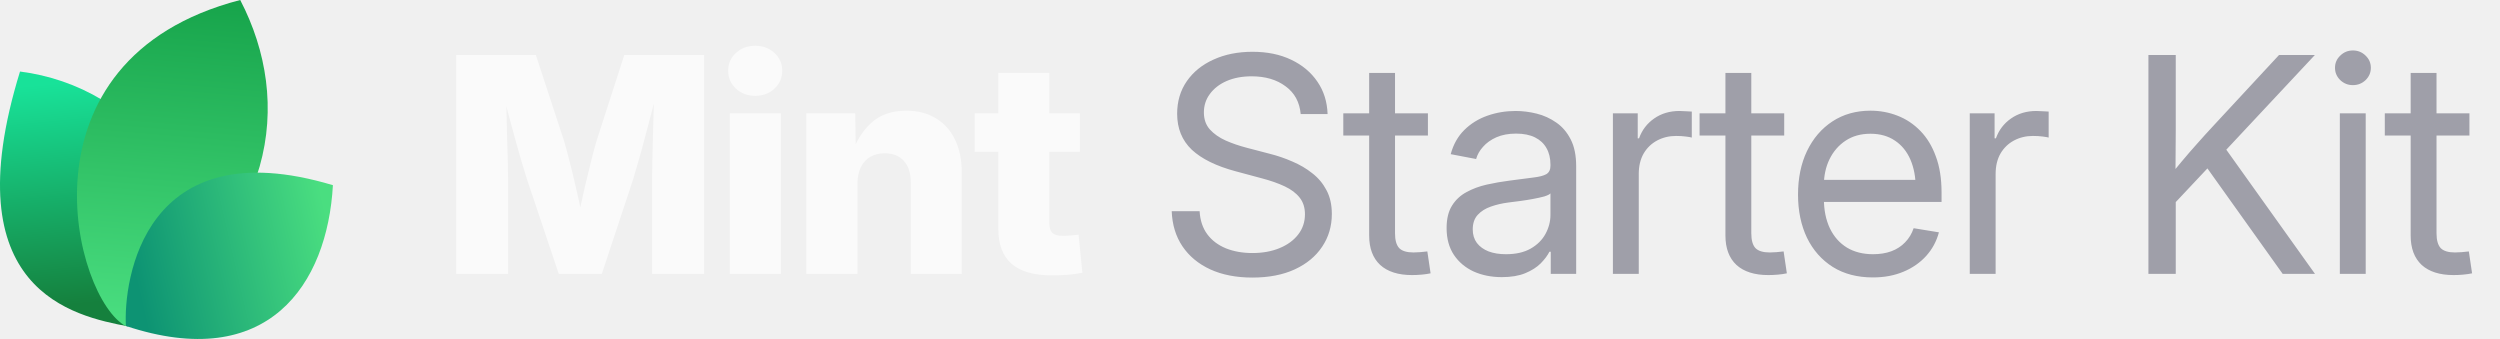
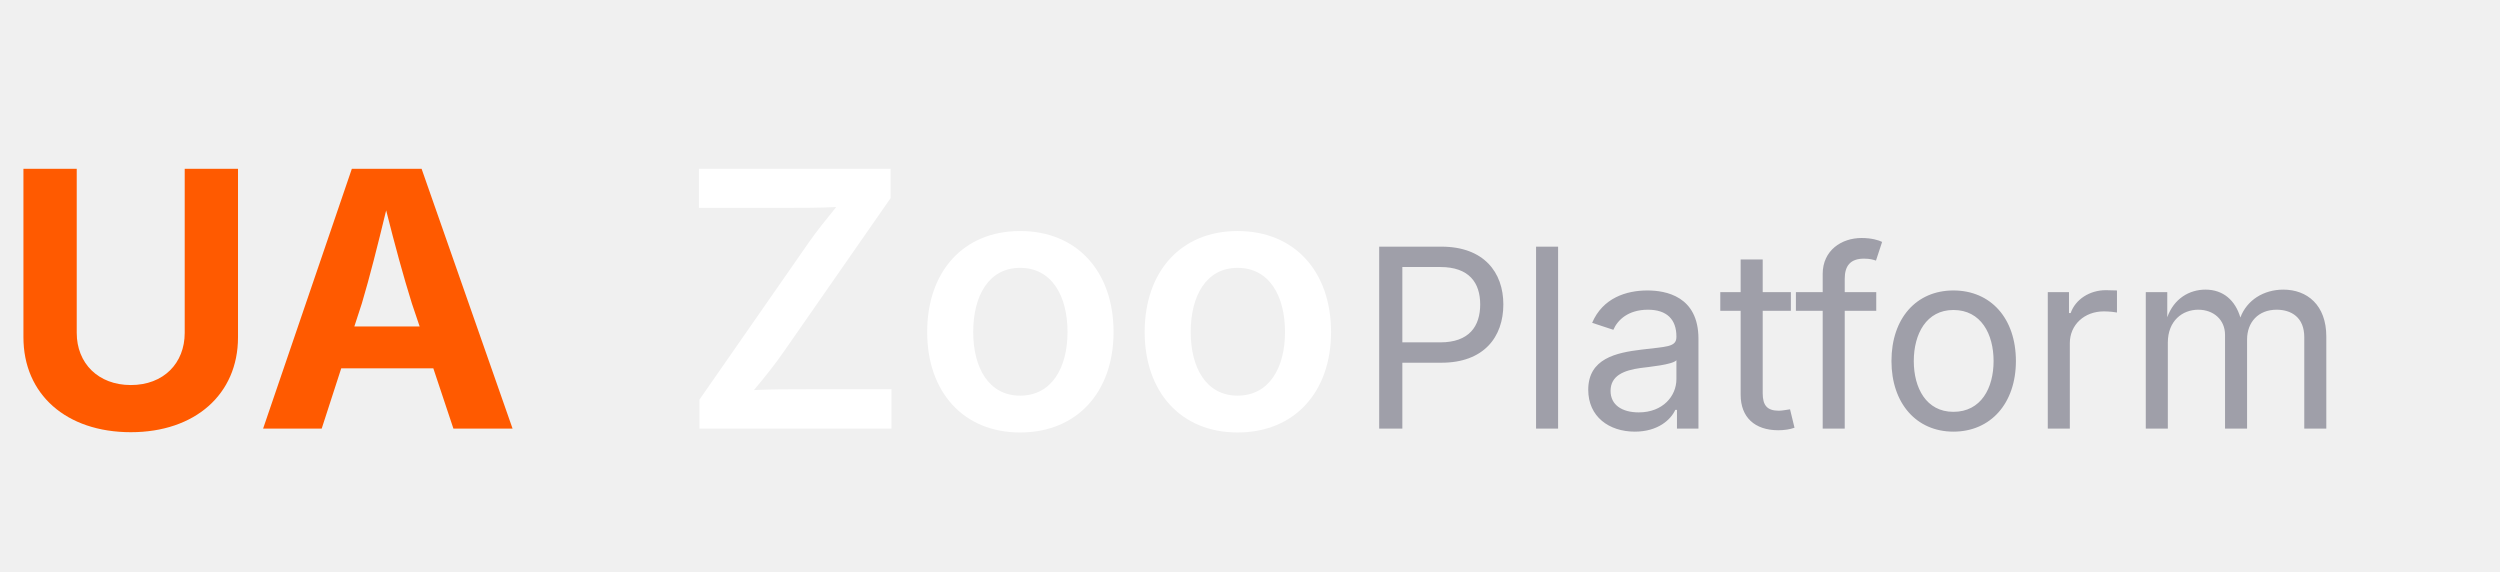
- <svg xmlns="http://www.w3.org/2000/svg" width="177" height="24" viewBox="0 0 177 24" fill="none">
-   <path d="M9.061 23.108C5.268 22.377 -3.391 20.627 1.417 5.064C9.634 6.099 16.973 14.064 9.061 23.108Z" fill="url(#paint0_linear_17557_2145)" />
-   <path d="M8.919 23.094C5.276 21.222 0.784 4.209 17.007 0C20.757 7.193 19.621 16.545 8.919 23.094Z" fill="url(#paint1_linear_17557_2145)" />
-   <path d="M8.914 23.079C8.735 19.882 10.159 9.085 23.57 13.111C23.181 20.123 18.984 26.418 8.914 23.079Z" fill="url(#paint2_linear_17557_2145)" />
-   <path d="M32.301 19.392V3.894H37.938L39.925 9.948C40.036 10.315 40.164 10.787 40.31 11.362C40.462 11.938 40.611 12.552 40.757 13.204C40.91 13.855 41.048 14.483 41.173 15.086C41.305 15.682 41.412 16.192 41.495 16.615H40.695C40.771 16.192 40.871 15.682 40.996 15.086C41.128 14.49 41.267 13.866 41.412 13.214C41.565 12.562 41.714 11.948 41.86 11.373C42.005 10.79 42.133 10.315 42.244 9.948L44.2 3.894H49.848V19.392H46.166V12.704C46.166 12.357 46.173 11.917 46.187 11.383C46.2 10.849 46.214 10.27 46.228 9.646C46.249 9.022 46.266 8.391 46.28 7.753C46.301 7.115 46.311 6.519 46.311 5.964H46.623C46.485 6.561 46.332 7.181 46.166 7.826C45.999 8.471 45.833 9.102 45.666 9.719C45.507 10.336 45.351 10.901 45.198 11.414C45.053 11.928 44.928 12.357 44.824 12.704L42.608 19.392H39.561L37.314 12.704C37.203 12.357 37.072 11.928 36.919 11.414C36.773 10.901 36.614 10.34 36.441 9.729C36.274 9.112 36.104 8.481 35.931 7.836C35.764 7.192 35.608 6.567 35.463 5.964H35.827C35.834 6.512 35.844 7.105 35.858 7.743C35.872 8.374 35.886 9.005 35.9 9.636C35.92 10.26 35.938 10.839 35.952 11.373C35.965 11.907 35.972 12.351 35.972 12.704V19.392H32.301ZM51.668 19.392V8.024H55.288V19.392H51.668ZM53.468 6.786C52.927 6.786 52.473 6.616 52.105 6.276C51.738 5.93 51.554 5.507 51.554 5.007C51.554 4.508 51.738 4.088 52.105 3.749C52.473 3.409 52.927 3.239 53.468 3.239C54.009 3.239 54.463 3.409 54.83 3.749C55.198 4.082 55.382 4.501 55.382 5.007C55.382 5.507 55.198 5.93 54.83 6.276C54.463 6.616 54.009 6.786 53.468 6.786ZM60.708 13.027V19.392H57.088V8.024H60.551L60.593 10.967H60.281C60.593 10.024 61.061 9.268 61.685 8.7C62.309 8.124 63.138 7.836 64.171 7.836C64.975 7.836 65.672 8.017 66.262 8.377C66.851 8.731 67.302 9.234 67.614 9.885C67.933 10.537 68.092 11.307 68.092 12.194V19.392H64.483V12.912C64.483 12.26 64.32 11.754 63.994 11.394C63.675 11.033 63.221 10.853 62.632 10.853C62.25 10.853 61.914 10.936 61.623 11.102C61.332 11.269 61.106 11.515 60.947 11.841C60.787 12.16 60.708 12.555 60.708 13.027ZM76.456 8.024V10.749H69.008V8.024H76.456ZM70.683 5.163H74.292V15.783C74.292 16.102 74.361 16.334 74.5 16.48C74.646 16.625 74.899 16.698 75.259 16.698C75.405 16.698 75.596 16.688 75.831 16.667C76.074 16.646 76.251 16.629 76.362 16.615L76.632 19.309C76.313 19.378 75.963 19.427 75.582 19.455C75.207 19.482 74.836 19.496 74.469 19.496C73.2 19.496 72.25 19.222 71.619 18.674C70.995 18.127 70.683 17.308 70.683 16.22V5.163Z" fill="#FAFAFA" />
-   <path d="M88.667 19.652C87.523 19.652 86.528 19.458 85.682 19.07C84.843 18.681 84.188 18.137 83.716 17.437C83.245 16.736 82.992 15.908 82.957 14.951H84.933C84.968 15.596 85.148 16.14 85.474 16.584C85.8 17.021 86.24 17.354 86.795 17.582C87.35 17.804 87.974 17.915 88.667 17.915C89.388 17.915 90.026 17.801 90.581 17.572C91.143 17.343 91.583 17.024 91.902 16.615C92.228 16.199 92.391 15.717 92.391 15.169C92.391 14.698 92.266 14.306 92.017 13.994C91.767 13.675 91.413 13.408 90.956 13.193C90.498 12.978 89.954 12.787 89.323 12.621L87.502 12.132C86.123 11.765 85.082 11.255 84.382 10.603C83.689 9.944 83.342 9.095 83.342 8.055C83.342 7.174 83.571 6.404 84.028 5.746C84.486 5.087 85.117 4.577 85.921 4.217C86.726 3.849 87.645 3.666 88.678 3.666C89.718 3.666 90.63 3.853 91.413 4.227C92.204 4.602 92.824 5.122 93.275 5.787C93.726 6.446 93.965 7.209 93.993 8.076H92.089C92.013 7.23 91.656 6.574 91.018 6.11C90.387 5.638 89.586 5.403 88.615 5.403C87.95 5.403 87.36 5.513 86.847 5.735C86.341 5.957 85.946 6.262 85.661 6.651C85.377 7.032 85.235 7.469 85.235 7.961C85.235 8.447 85.377 8.849 85.661 9.168C85.946 9.48 86.317 9.74 86.774 9.948C87.232 10.149 87.724 10.319 88.251 10.457L89.884 10.884C90.439 11.023 90.977 11.206 91.496 11.435C92.023 11.657 92.495 11.934 92.911 12.267C93.334 12.593 93.67 12.995 93.92 13.474C94.17 13.945 94.294 14.504 94.294 15.149C94.294 16.015 94.066 16.788 93.608 17.468C93.157 18.148 92.512 18.681 91.673 19.07C90.834 19.458 89.832 19.652 88.667 19.652ZM101.097 8.024V9.594H95.106V8.024H101.097ZM96.937 5.163H98.767V16.521C98.767 17 98.865 17.347 99.059 17.562C99.26 17.77 99.6 17.874 100.078 17.874C100.21 17.874 100.366 17.867 100.546 17.853C100.733 17.832 100.903 17.815 101.056 17.801L101.285 19.351C101.097 19.392 100.886 19.423 100.65 19.444C100.414 19.465 100.189 19.475 99.974 19.475C98.996 19.475 98.244 19.236 97.717 18.758C97.197 18.272 96.937 17.579 96.937 16.677V5.163ZM106.33 19.621C105.595 19.621 104.932 19.489 104.343 19.226C103.754 18.955 103.285 18.564 102.939 18.05C102.592 17.53 102.419 16.896 102.419 16.147C102.419 15.495 102.547 14.965 102.804 14.556C103.06 14.146 103.403 13.828 103.833 13.599C104.263 13.363 104.742 13.186 105.269 13.068C105.796 12.95 106.333 12.857 106.881 12.787C107.574 12.69 108.132 12.617 108.555 12.569C108.978 12.52 109.287 12.441 109.481 12.33C109.675 12.212 109.772 12.014 109.772 11.737V11.654C109.772 11.203 109.679 10.815 109.492 10.489C109.311 10.163 109.041 9.91 108.68 9.729C108.32 9.549 107.872 9.459 107.338 9.459C106.805 9.459 106.34 9.546 105.945 9.719C105.556 9.892 105.241 10.118 104.998 10.395C104.755 10.665 104.593 10.953 104.509 11.258L102.71 10.915C102.897 10.222 103.22 9.65 103.677 9.199C104.135 8.748 104.679 8.412 105.31 8.19C105.941 7.968 106.607 7.857 107.307 7.857C107.8 7.857 108.295 7.92 108.795 8.044C109.301 8.169 109.765 8.381 110.188 8.679C110.611 8.97 110.951 9.369 111.208 9.875C111.464 10.374 111.593 11.005 111.593 11.768V19.392H109.793V17.822H109.7C109.568 18.085 109.363 18.359 109.086 18.643C108.809 18.921 108.444 19.153 107.994 19.34C107.543 19.527 106.988 19.621 106.33 19.621ZM106.621 17.998C107.321 17.998 107.904 17.867 108.368 17.603C108.84 17.333 109.19 16.986 109.419 16.563C109.654 16.133 109.772 15.682 109.772 15.211V13.692C109.703 13.769 109.554 13.841 109.325 13.911C109.096 13.973 108.829 14.032 108.524 14.088C108.226 14.143 107.921 14.192 107.609 14.233C107.304 14.275 107.033 14.309 106.798 14.337C106.354 14.393 105.938 14.49 105.549 14.628C105.168 14.76 104.86 14.954 104.624 15.211C104.388 15.467 104.27 15.811 104.27 16.241C104.27 16.615 104.367 16.934 104.561 17.198C104.762 17.461 105.04 17.662 105.393 17.801C105.747 17.933 106.156 17.998 106.621 17.998ZM114.193 19.392V8.024H115.951V9.792H116.045C116.253 9.209 116.61 8.741 117.116 8.388C117.622 8.034 118.219 7.857 118.905 7.857C119.058 7.857 119.217 7.864 119.384 7.878C119.55 7.885 119.682 7.892 119.779 7.899V9.74C119.716 9.719 119.578 9.695 119.363 9.667C119.155 9.639 118.922 9.625 118.666 9.625C118.174 9.625 117.726 9.733 117.324 9.948C116.922 10.163 116.603 10.471 116.367 10.874C116.138 11.276 116.024 11.758 116.024 12.319V19.392H114.193ZM126.322 8.024V9.594H120.33V8.024H126.322ZM122.161 5.163H123.992V16.521C123.992 17 124.089 17.347 124.283 17.562C124.484 17.77 124.824 17.874 125.302 17.874C125.434 17.874 125.59 17.867 125.77 17.853C125.958 17.832 126.127 17.815 126.28 17.801L126.509 19.351C126.322 19.392 126.11 19.423 125.874 19.444C125.639 19.465 125.413 19.475 125.198 19.475C124.221 19.475 123.468 19.236 122.941 18.758C122.421 18.272 122.161 17.579 122.161 16.677V5.163ZM132.604 19.642C131.502 19.642 130.555 19.396 129.765 18.903C128.974 18.404 128.364 17.714 127.934 16.834C127.511 15.946 127.3 14.927 127.3 13.775C127.3 12.611 127.511 11.584 127.934 10.697C128.364 9.802 128.964 9.102 129.734 8.596C130.51 8.089 131.408 7.836 132.428 7.836C133.1 7.836 133.738 7.954 134.341 8.19C134.952 8.426 135.489 8.783 135.954 9.261C136.425 9.74 136.793 10.343 137.056 11.071C137.327 11.792 137.462 12.645 137.462 13.63V14.296H128.433V12.735H136.463L135.631 13.297C135.631 12.541 135.506 11.876 135.257 11.3C135.007 10.725 134.643 10.277 134.165 9.958C133.686 9.632 133.107 9.469 132.428 9.469C131.748 9.469 131.162 9.632 130.67 9.958C130.177 10.284 129.796 10.725 129.526 11.279C129.262 11.827 129.13 12.441 129.13 13.12V14.046C129.13 14.864 129.273 15.572 129.557 16.168C129.841 16.757 130.243 17.211 130.763 17.53C131.283 17.842 131.901 17.998 132.615 17.998C133.093 17.998 133.523 17.929 133.905 17.79C134.293 17.645 134.619 17.433 134.882 17.156C135.153 16.879 135.354 16.546 135.486 16.157L137.275 16.449C137.108 17.08 136.81 17.634 136.38 18.113C135.95 18.591 135.413 18.966 134.768 19.236C134.123 19.507 133.402 19.642 132.604 19.642ZM139.459 19.392V8.024H141.217V9.792H141.311C141.519 9.209 141.876 8.741 142.382 8.388C142.888 8.034 143.485 7.857 144.171 7.857C144.324 7.857 144.483 7.864 144.649 7.878C144.816 7.885 144.948 7.892 145.045 7.899V9.74C144.982 9.719 144.844 9.695 144.629 9.667C144.421 9.639 144.188 9.625 143.932 9.625C143.439 9.625 142.992 9.733 142.59 9.948C142.188 10.163 141.869 10.471 141.633 10.874C141.404 11.276 141.29 11.758 141.29 12.319V19.392H139.459ZM153.429 14.961V12.715C153.783 12.257 154.136 11.82 154.49 11.404C154.844 10.981 155.204 10.565 155.572 10.156C155.939 9.74 156.314 9.327 156.695 8.918L161.355 3.894H163.893L157.277 10.967H157.184L153.429 14.961ZM152.108 19.392V3.894H154.043V9.241L154.022 12.559L154.043 13.505V19.392H152.108ZM161.615 19.392L155.967 11.477L157.173 9.969L163.903 19.392H161.615ZM165.661 19.392V8.024H167.492V19.392H165.661ZM166.587 6.027C166.24 6.027 165.942 5.909 165.692 5.673C165.443 5.43 165.318 5.139 165.318 4.799C165.318 4.459 165.443 4.172 165.692 3.936C165.942 3.693 166.24 3.572 166.587 3.572C166.934 3.572 167.232 3.693 167.482 3.936C167.731 4.172 167.856 4.459 167.856 4.799C167.856 5.139 167.731 5.43 167.482 5.673C167.232 5.909 166.934 6.027 166.587 6.027ZM174.836 8.024V9.594H168.844V8.024H174.836ZM170.675 5.163H172.506V16.521C172.506 17 172.603 17.347 172.797 17.562C172.998 17.77 173.338 17.874 173.816 17.874C173.948 17.874 174.104 17.867 174.284 17.853C174.472 17.832 174.641 17.815 174.794 17.801L175.023 19.351C174.836 19.392 174.624 19.423 174.388 19.444C174.153 19.465 173.927 19.475 173.712 19.475C172.735 19.475 171.982 19.236 171.455 18.758C170.935 18.272 170.675 17.579 170.675 16.677V5.163Z" fill="#9F9FA9" />
-   <defs>
-     <linearGradient id="paint0_linear_17557_2145" x1="3.776" y1="5.916" x2="5.232" y2="21.559" gradientUnits="userSpaceOnUse">
-       <stop stop-color="#18E299" />
-       <stop offset="1" stop-color="#15803D" />
-     </linearGradient>
-     <linearGradient id="paint1_linear_17557_2145" x1="12.171" y1="-0.718" x2="10.19" y2="22.983" gradientUnits="userSpaceOnUse">
-       <stop stop-color="#16A34A" />
-       <stop offset="1" stop-color="#4ADE80" />
-     </linearGradient>
-     <linearGradient id="paint2_linear_17557_2145" x1="23.133" y1="15.353" x2="9.338" y2="18.52" gradientUnits="userSpaceOnUse">
-       <stop stop-color="#4ADE80" />
-       <stop offset="1" stop-color="#0D9373" />
-     </linearGradient>
-   </defs>
+ <svg xmlns="http://www.w3.org/2000/svg" width="140" height="32" viewBox="0 0 140 32" fill="none">
+   <text x="0" y="24" font-family="-apple-system, BlinkMacSystemFont, 'Segoe UI', sans-serif" font-size="20" font-weight="700" fill="#FF5A00">UA</text>
+   <text x="38" y="24" font-family="-apple-system, BlinkMacSystemFont, 'Segoe UI', sans-serif" font-size="20" font-weight="600" fill="#FFFFFF">Zoo</text>
+   <text x="76" y="24" font-family="-apple-system, BlinkMacSystemFont, 'Segoe UI', sans-serif" font-size="14" font-weight="400" fill="#9F9FA9">Platform</text>
</svg>
